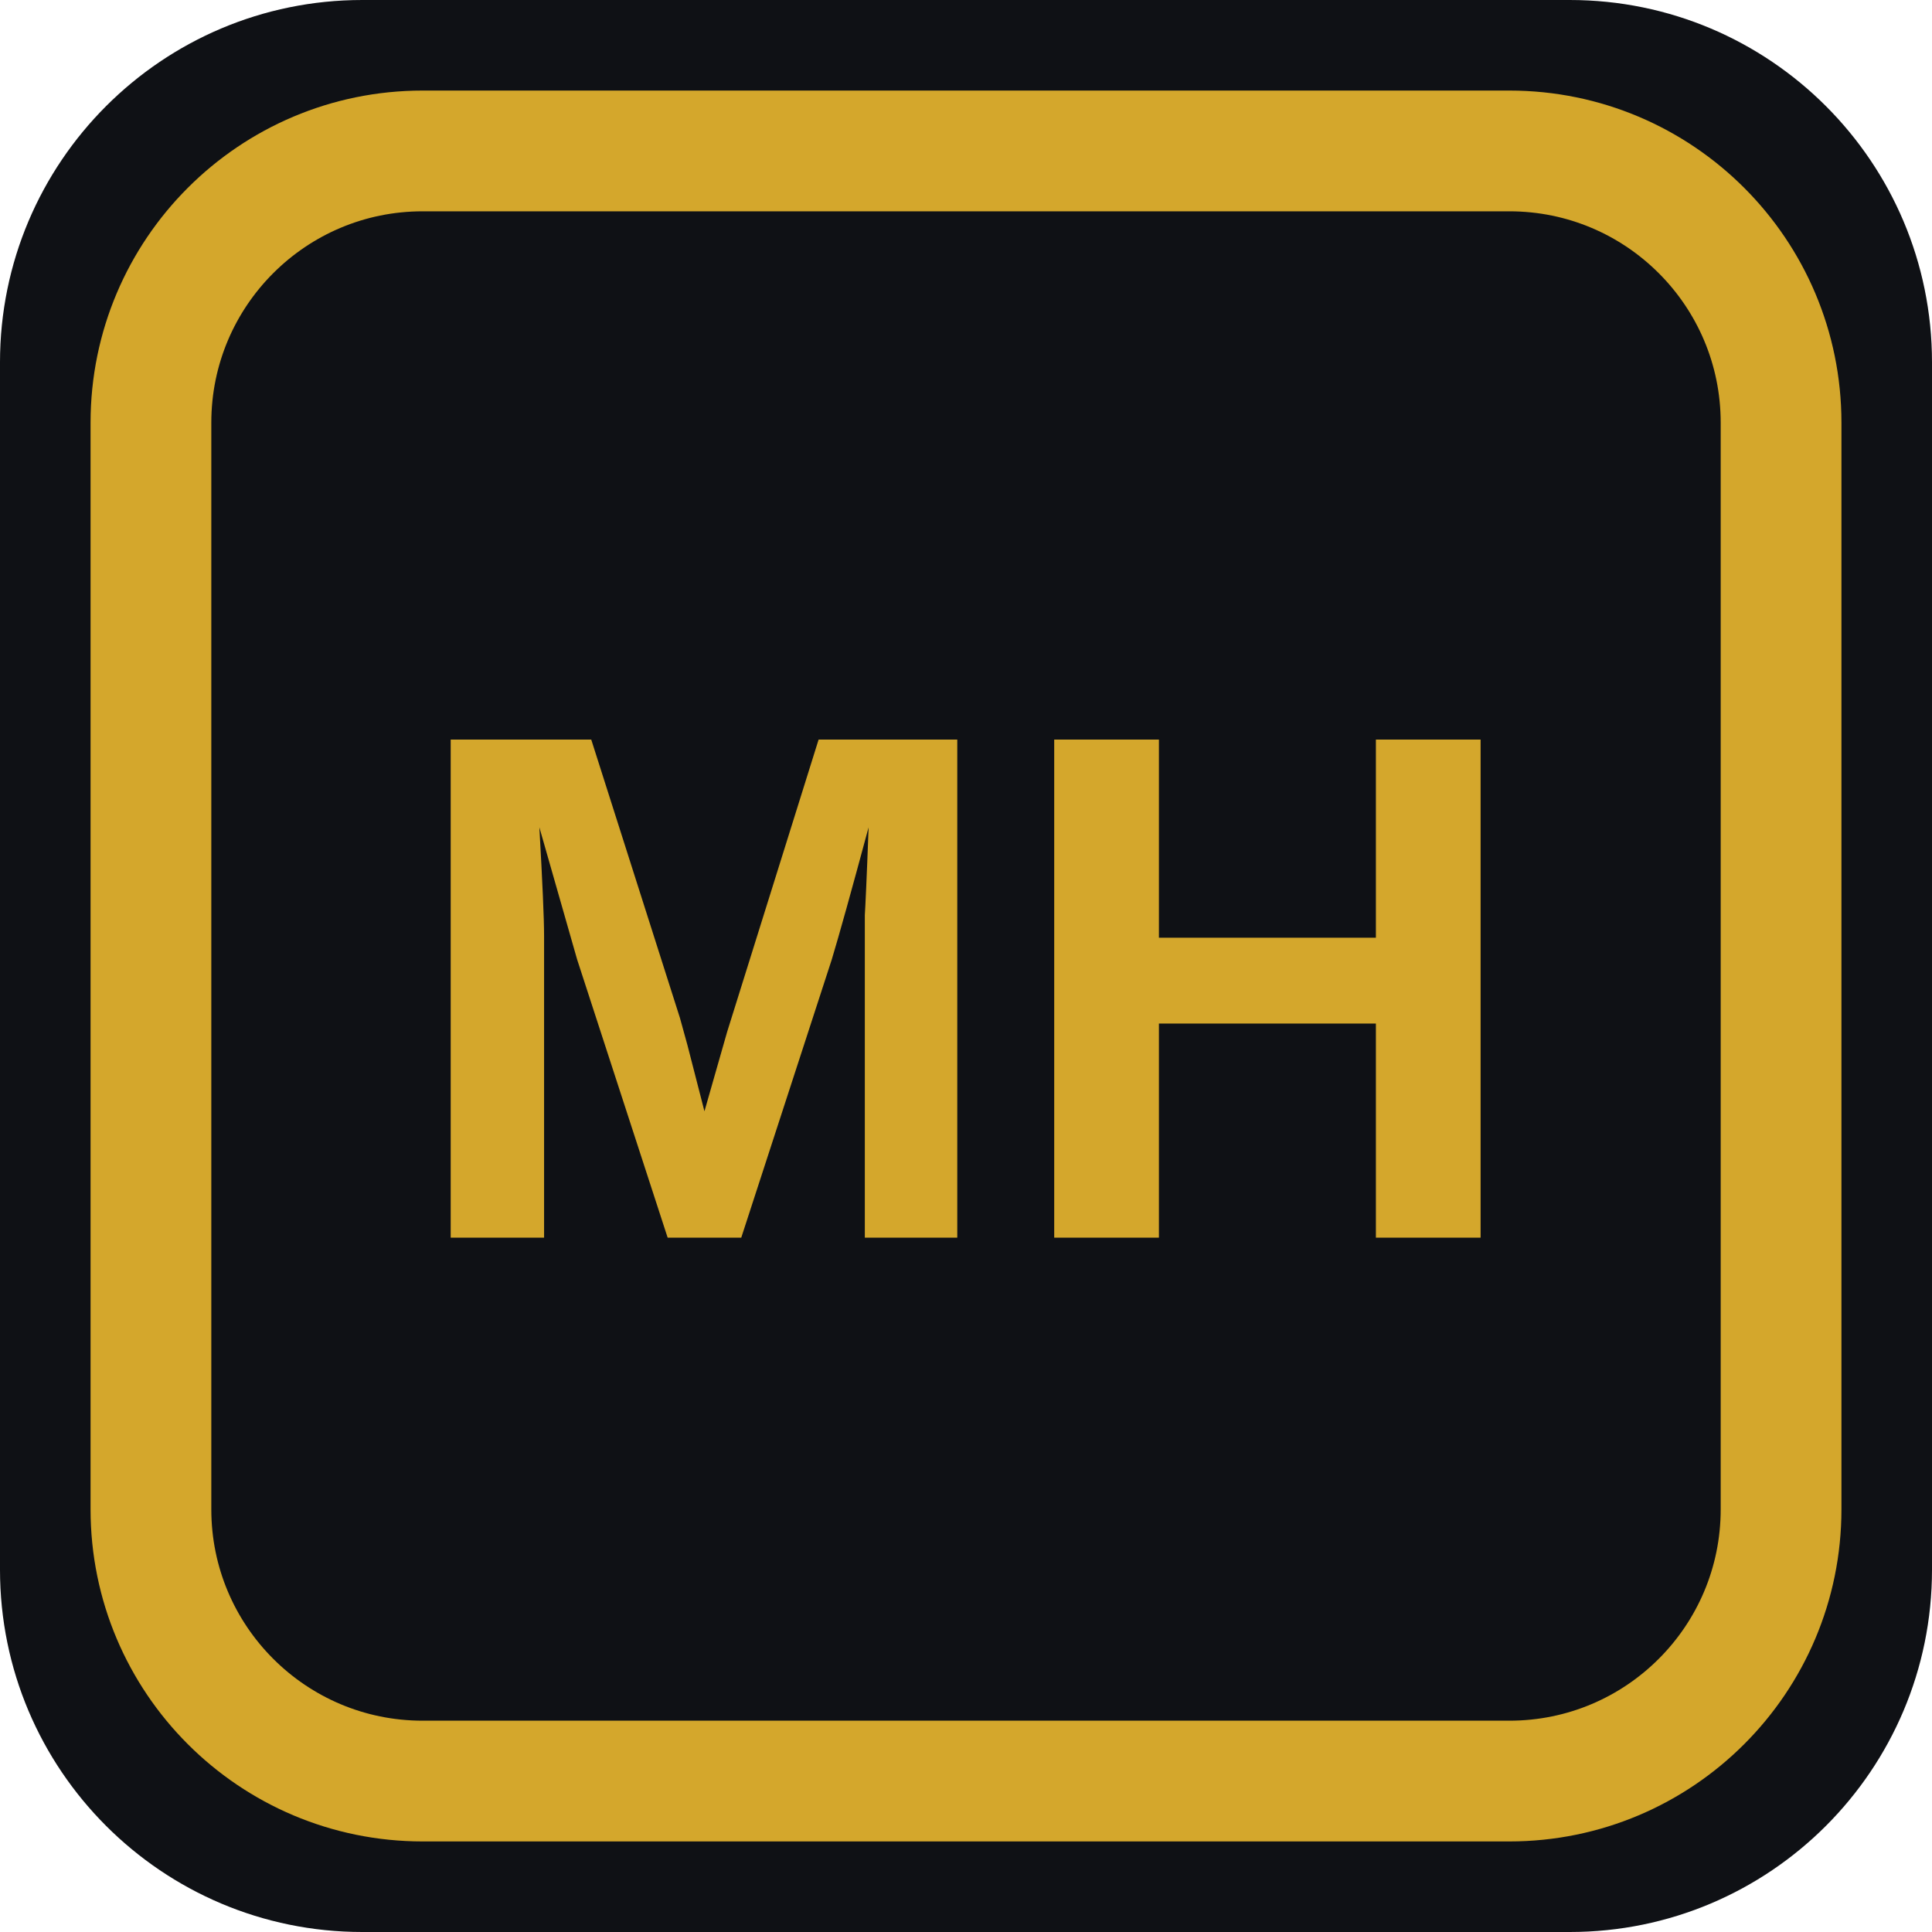
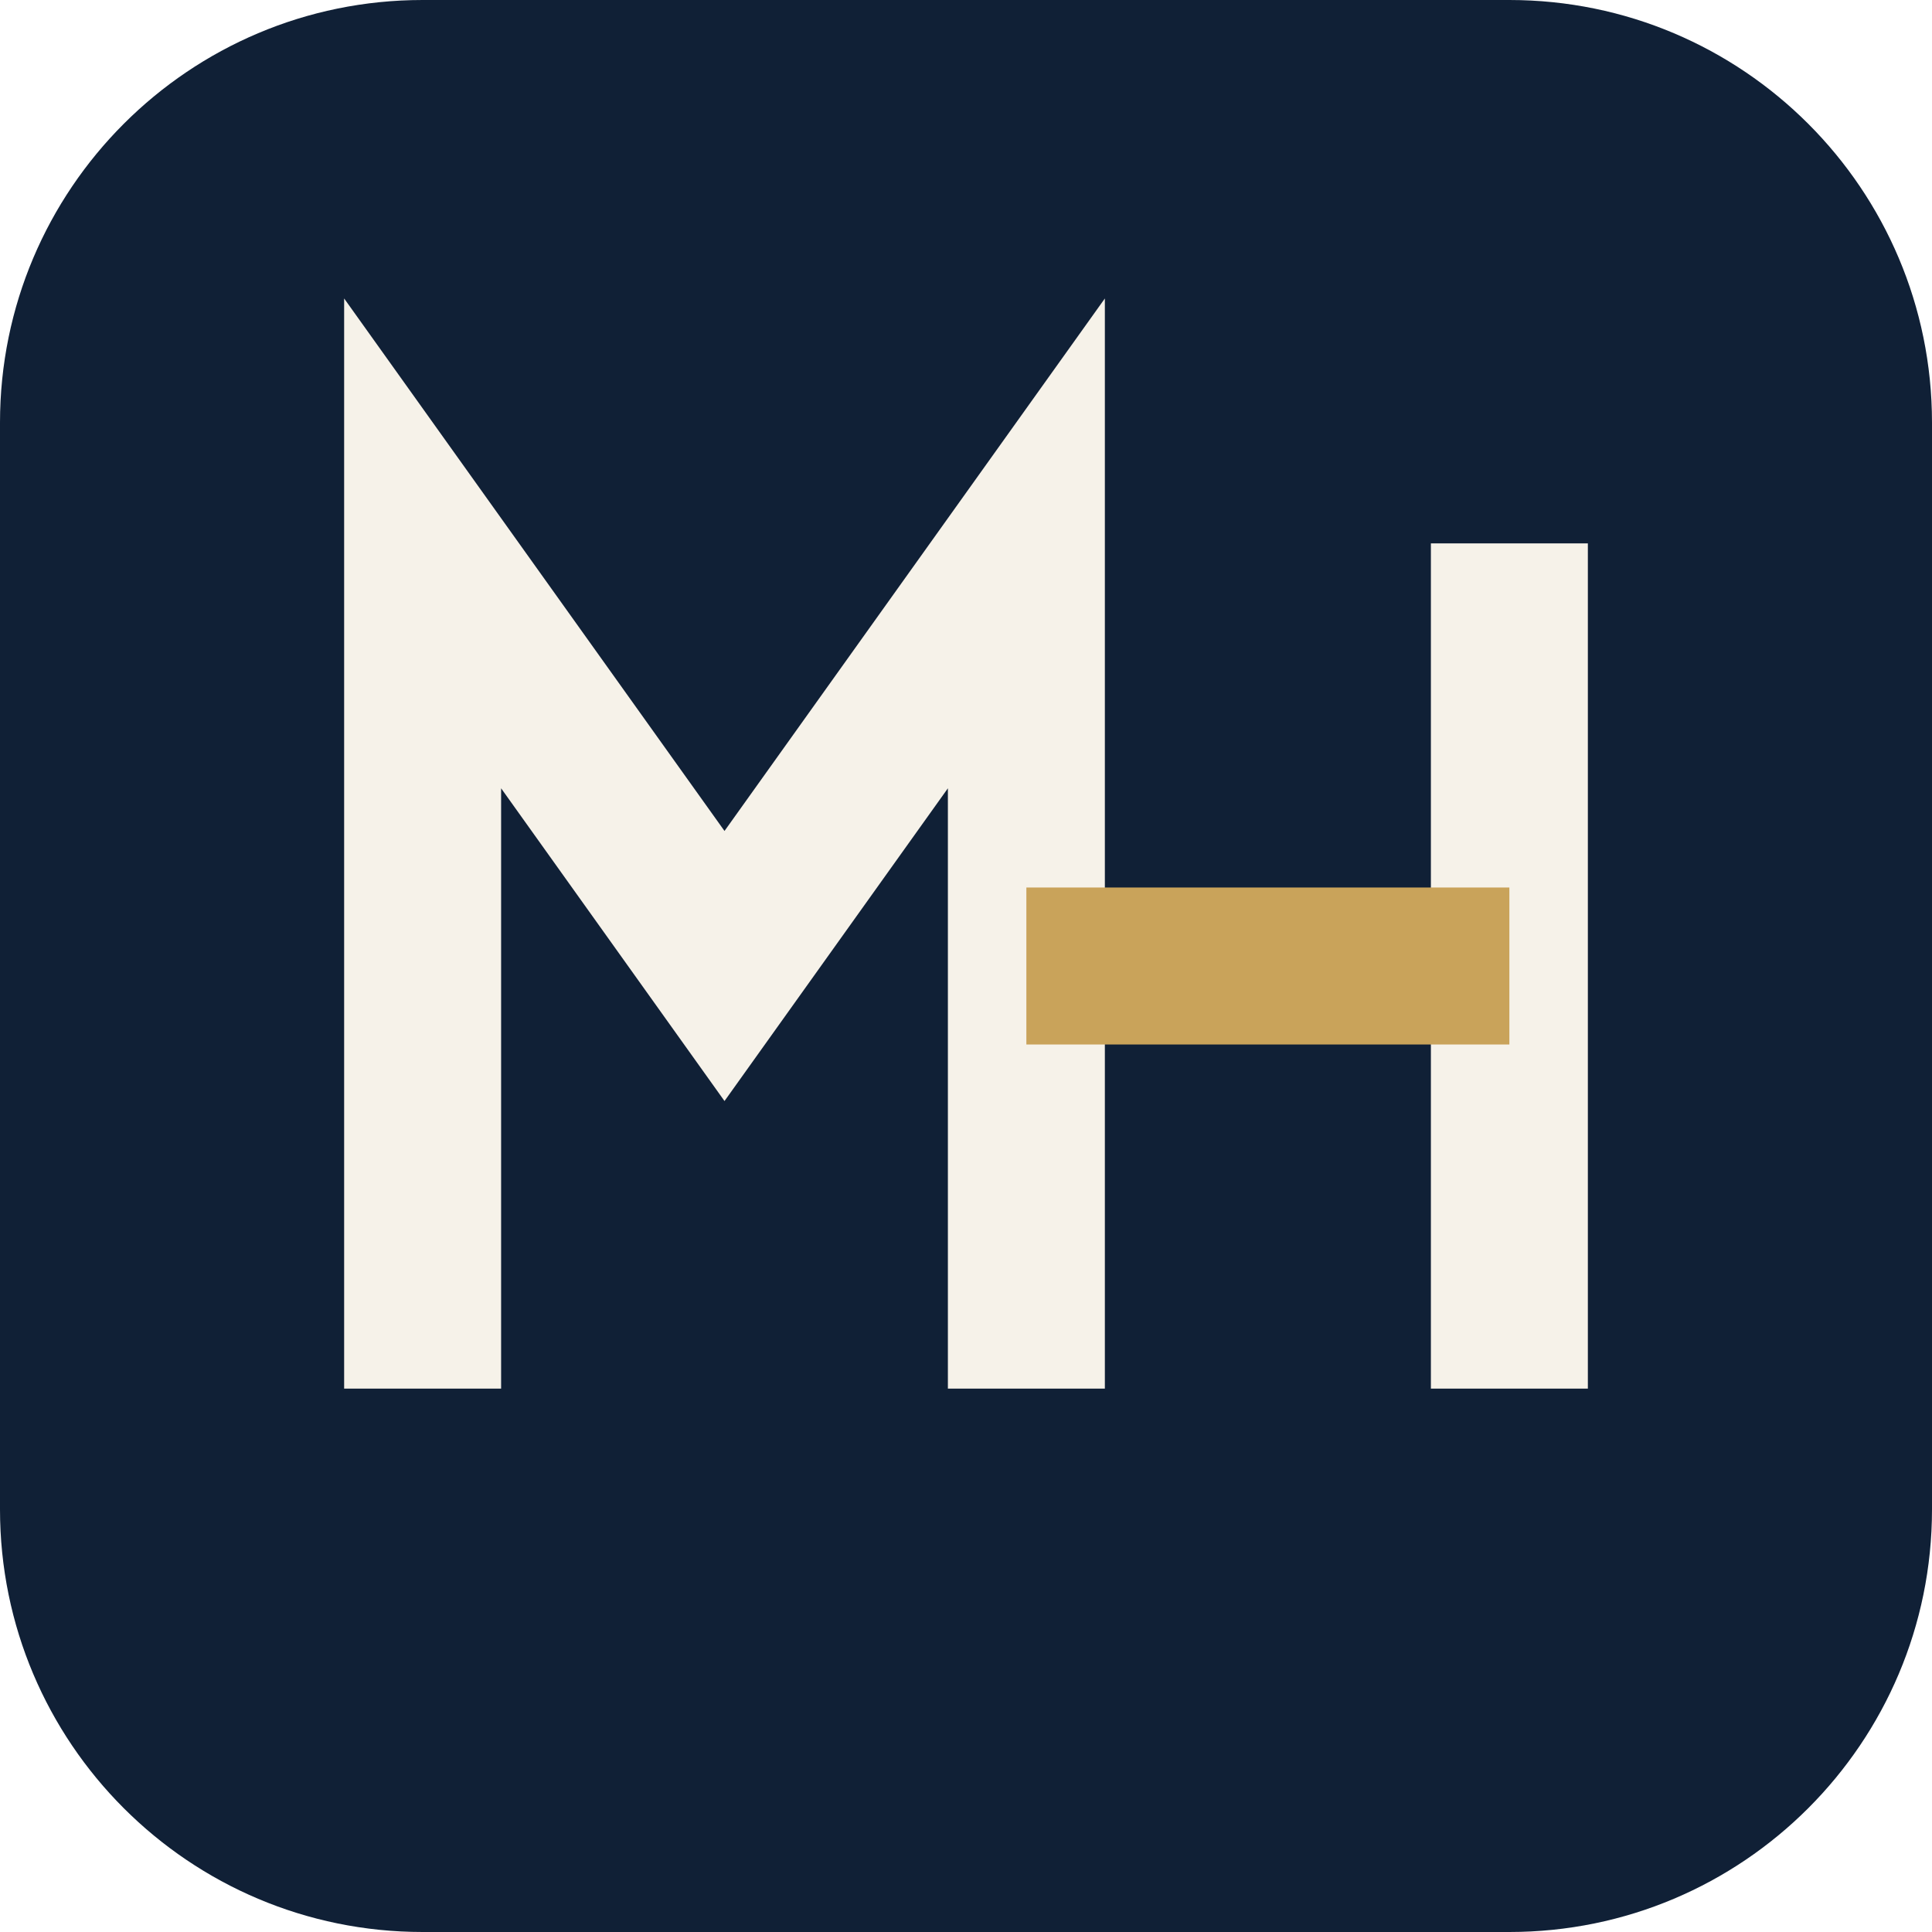
<svg xmlns="http://www.w3.org/2000/svg" viewBox="0 0 32 32">
-   <rect width="32" height="32" rx="6" fill="#0f1115" />
-   <rect x="2.5" y="2.5" width="27" height="27" rx="4.5" fill="none" stroke="#d4a72c" stroke-width="2" />
-   <text x="16" y="20.5" text-anchor="middle" font-family="IBM Plex Sans, Arial, sans-serif" font-size="12" font-weight="700" fill="#d4a72c">MH</text>
+   <rect width="32" height="32" rx="7" fill="#102036" />
+   <path d="M7 23V9l5 7 5-7v14M25 9v14" fill="none" stroke="#f6f2e9" stroke-width="2.6" />
+   <path d="M17 16h8" stroke="#c9a35a" stroke-width="2.6" />
</svg>
